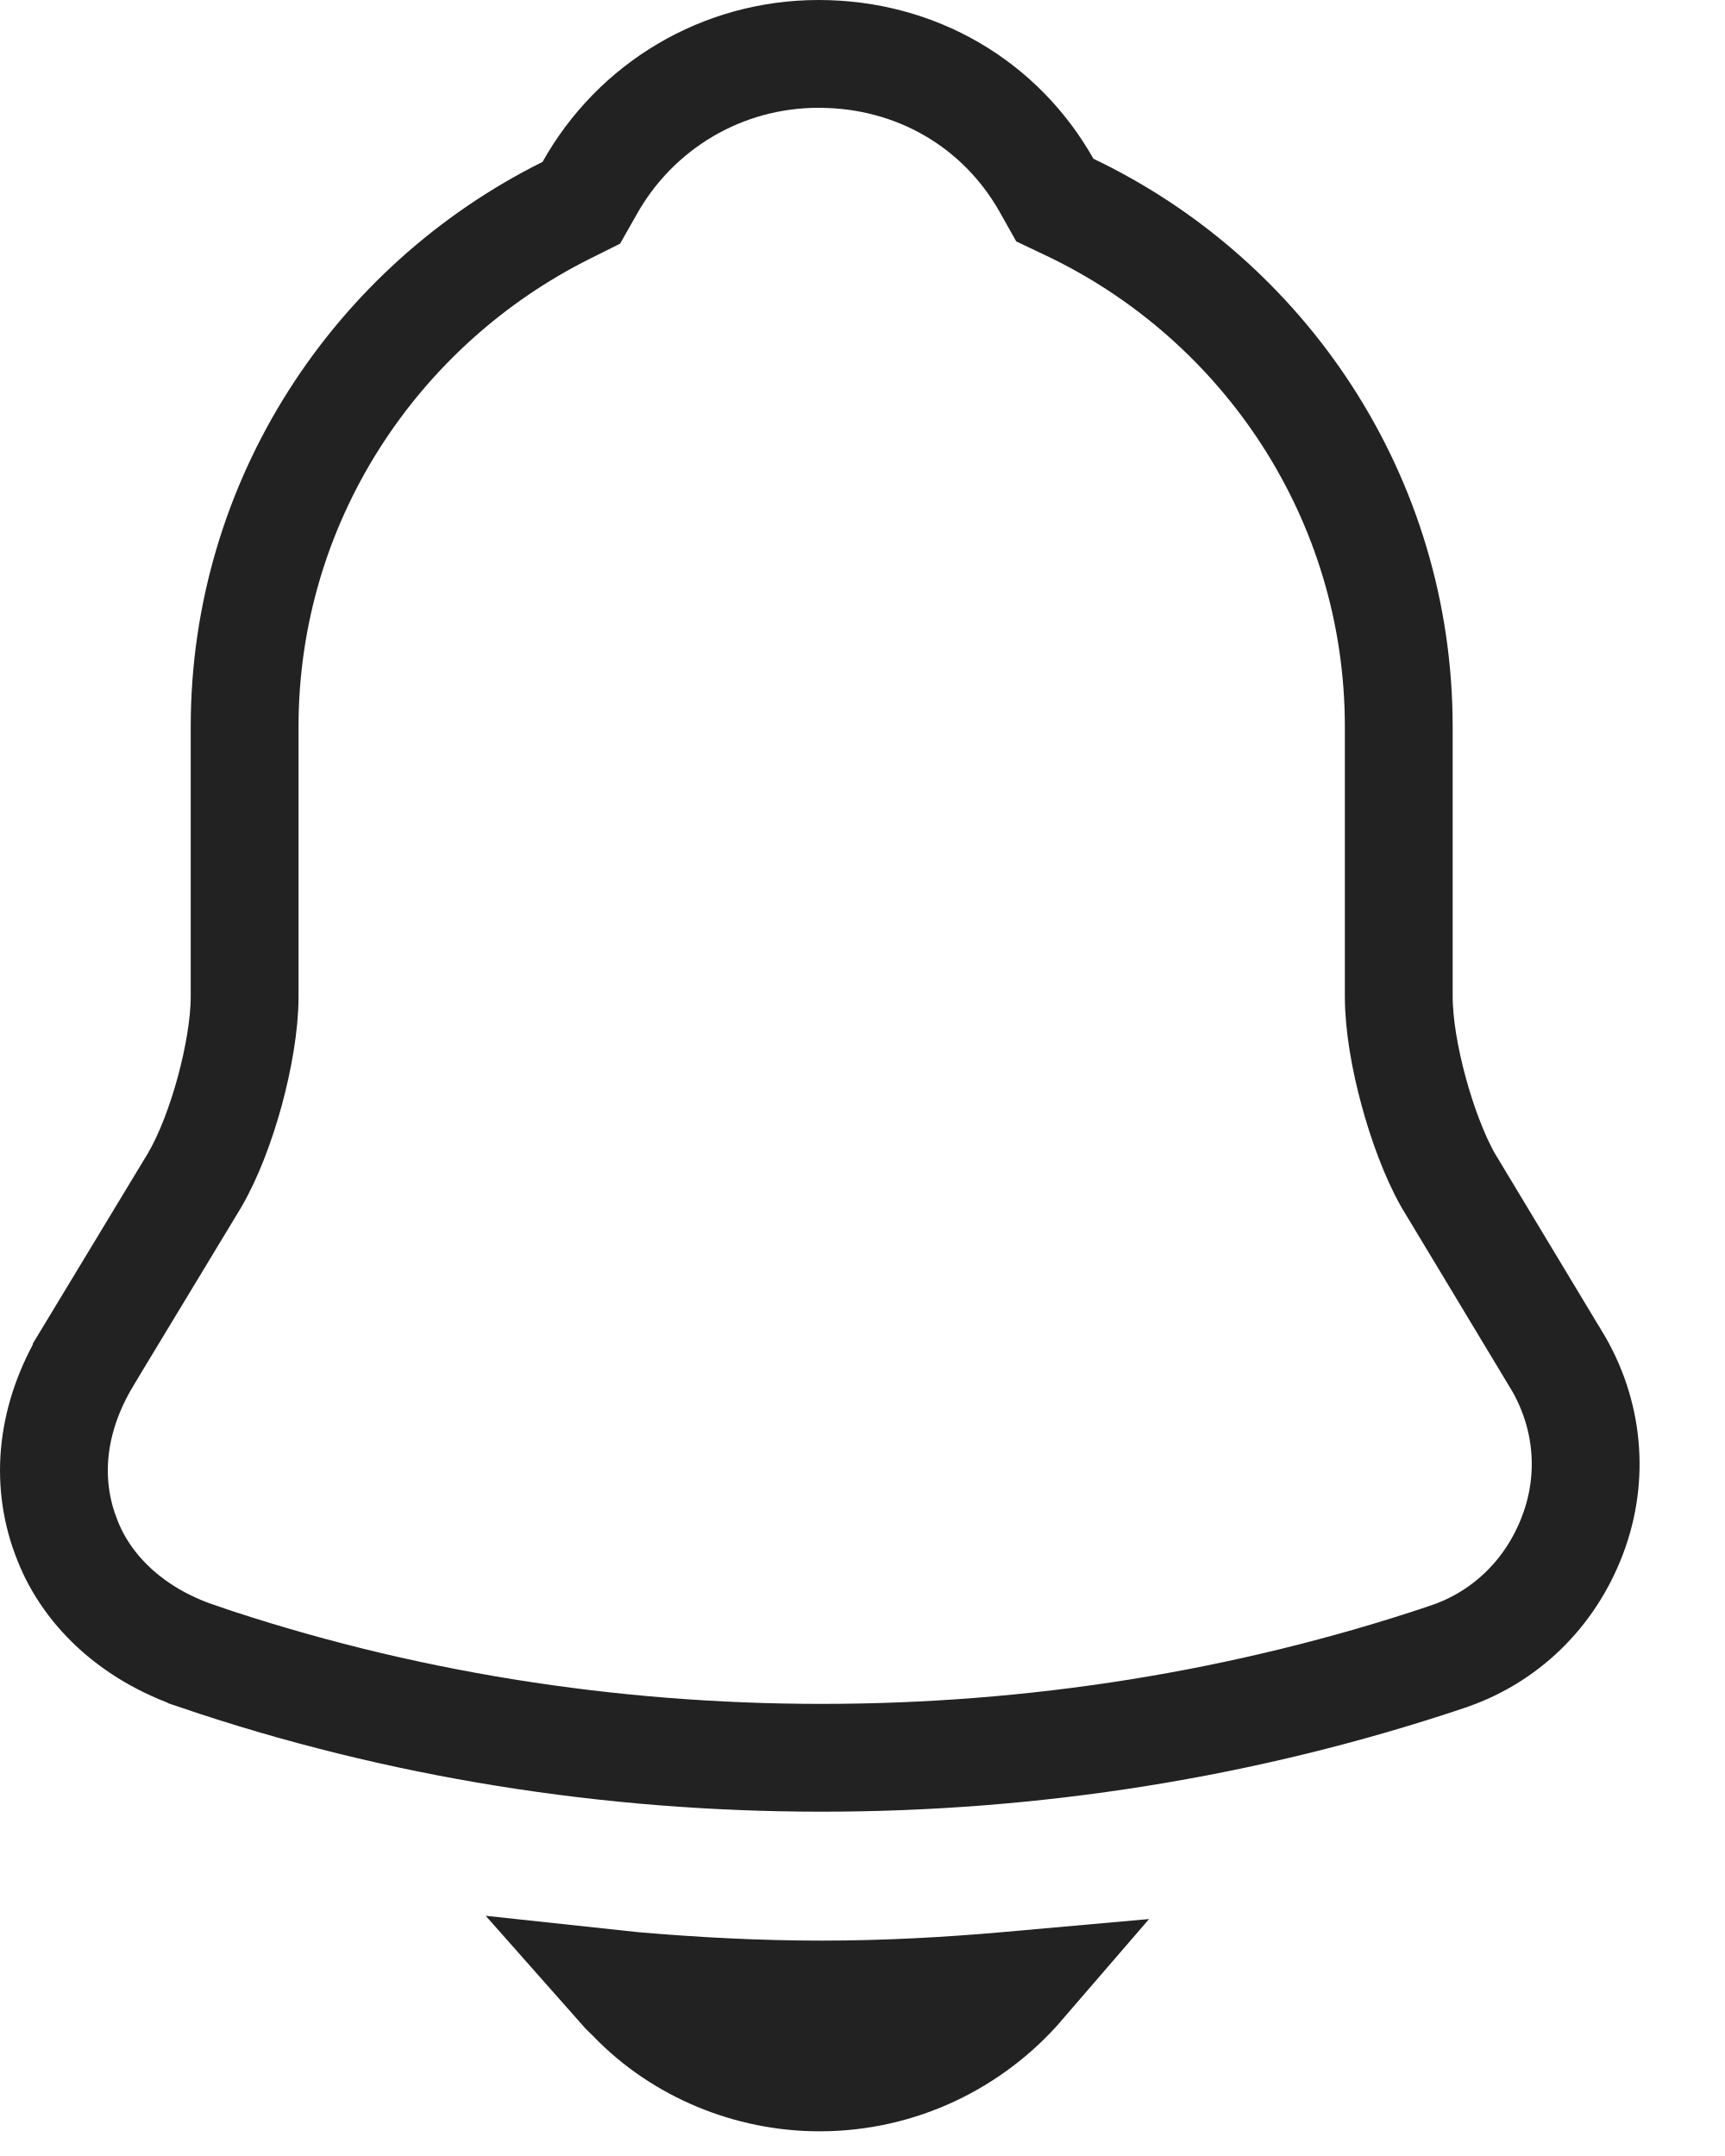
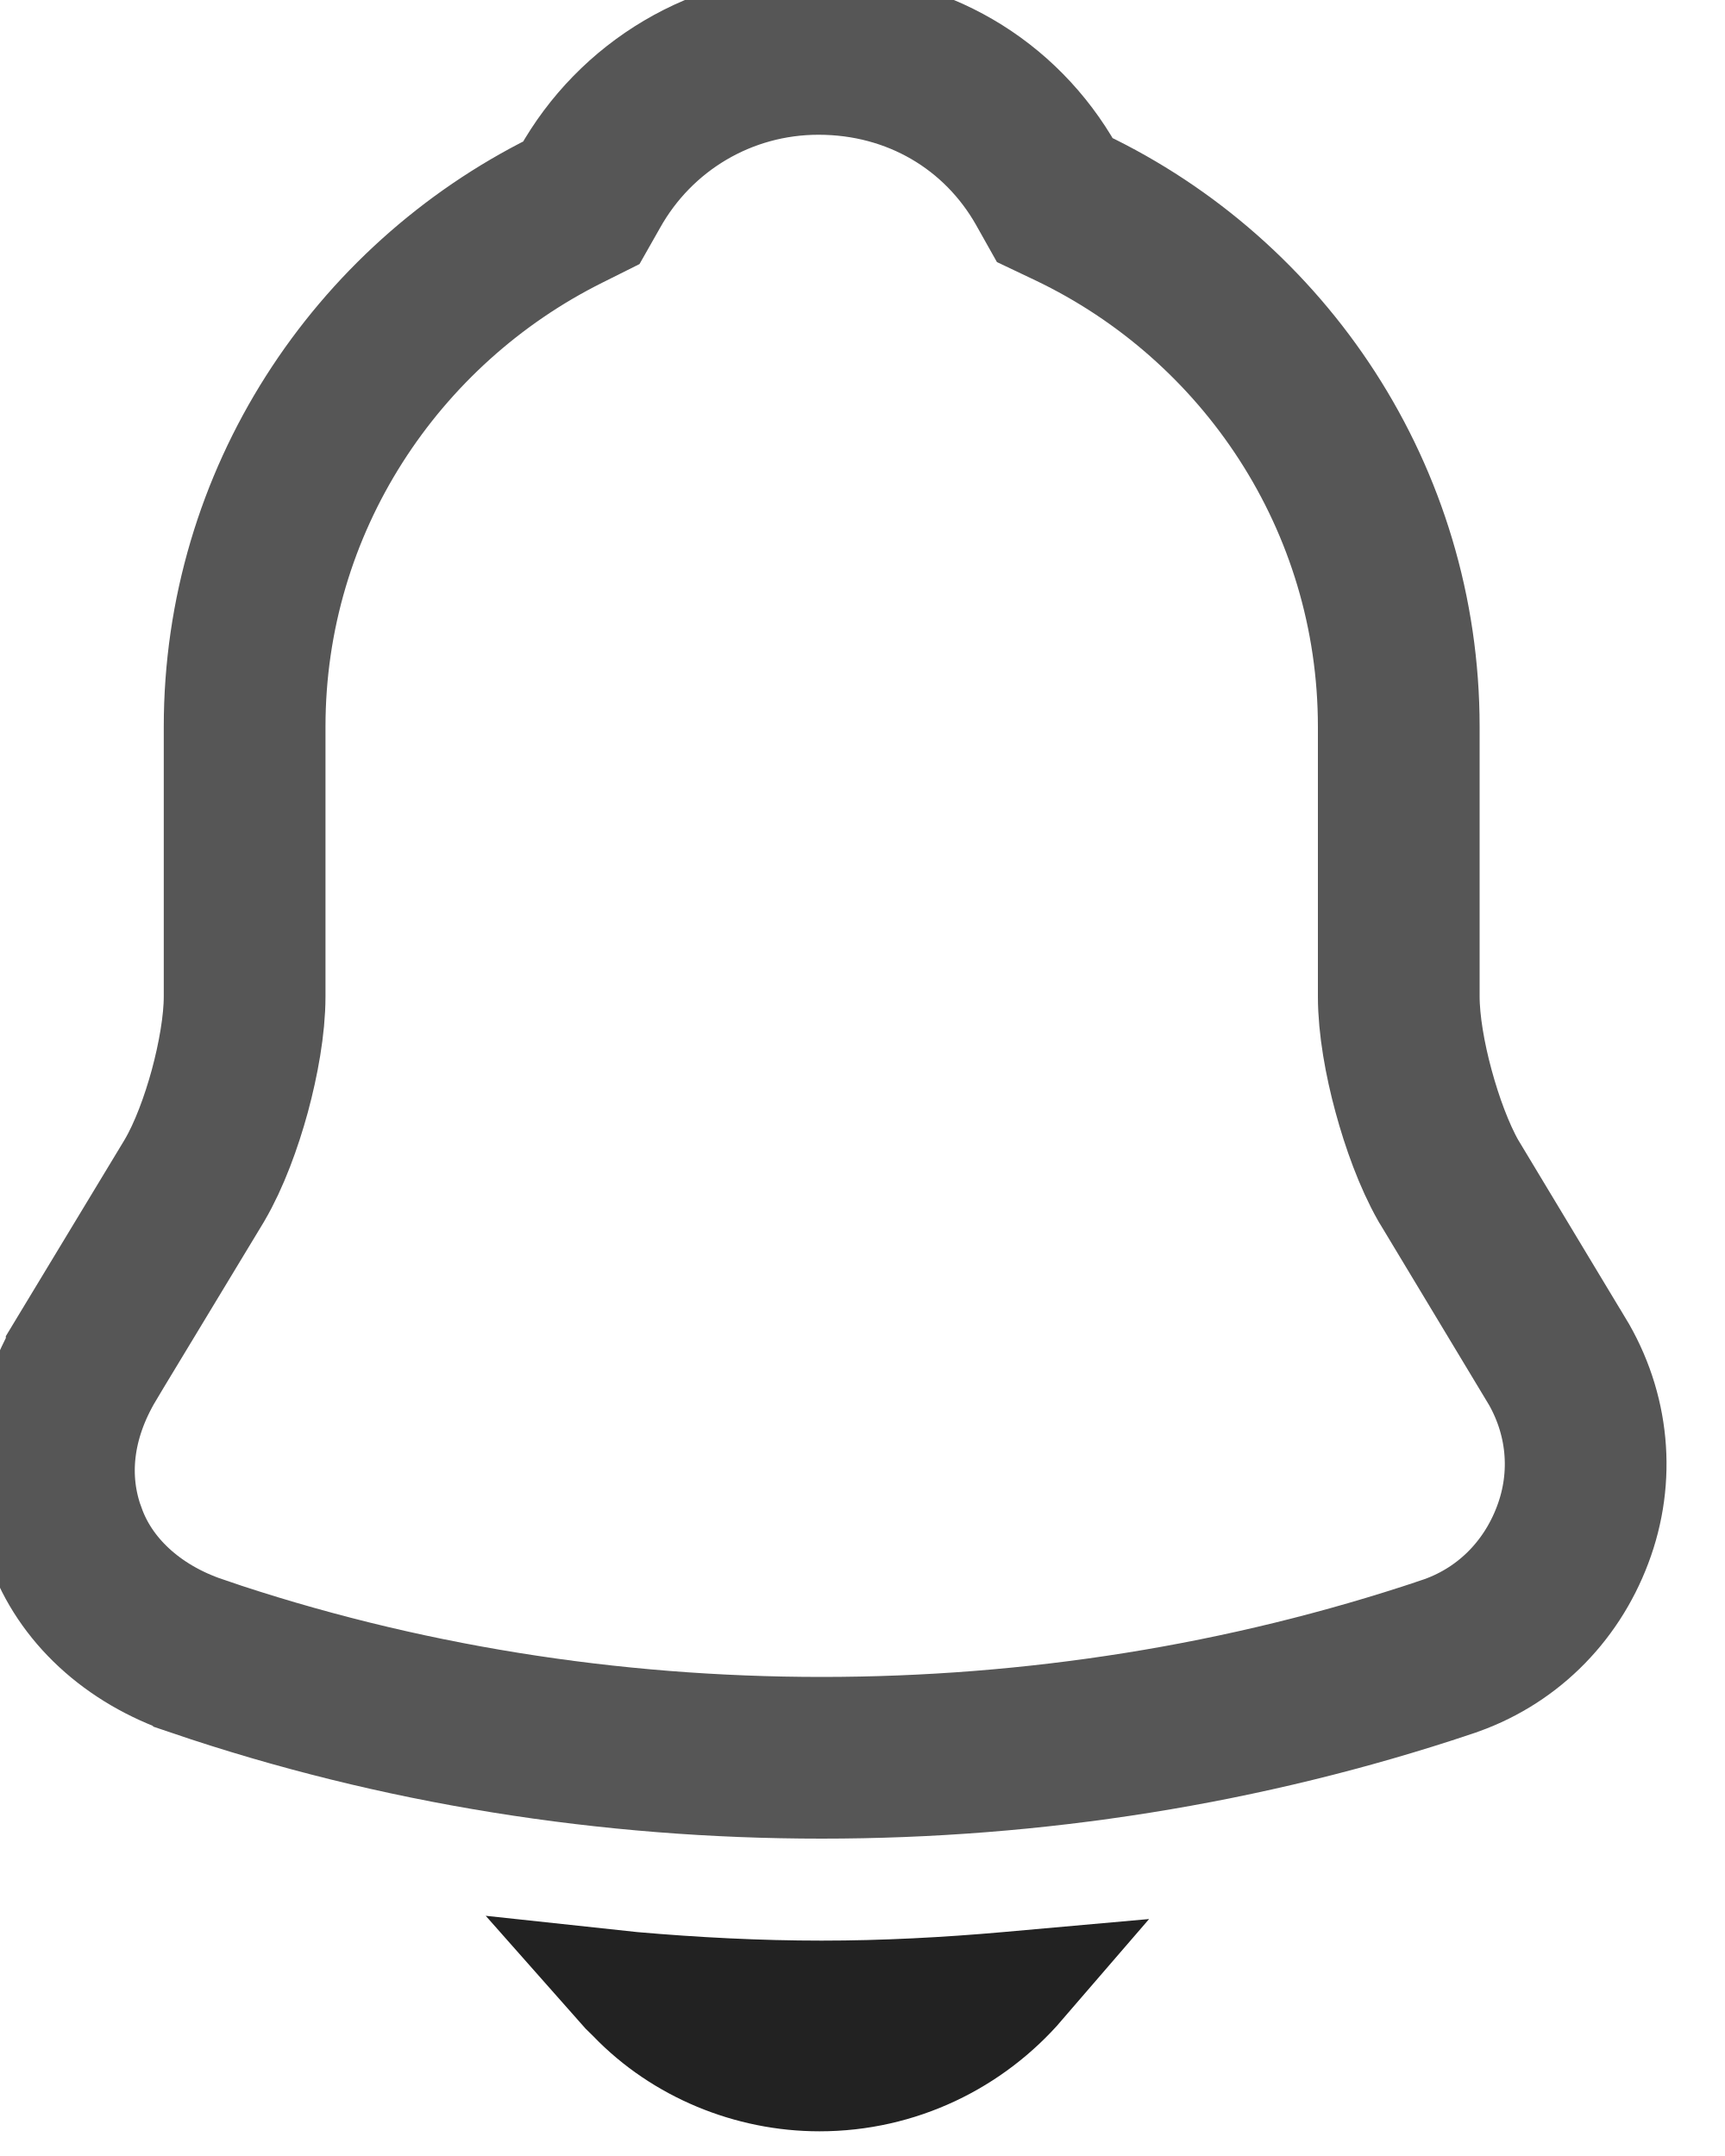
<svg xmlns="http://www.w3.org/2000/svg" width="16" height="20" viewBox="0 0 16 20" fill="none">
-   <path d="M14.429 12.605L14.431 12.607C14.736 13.109 14.79 13.7 14.587 14.237C14.382 14.782 13.96 15.193 13.416 15.372L13.416 15.372L13.414 15.373C11.549 15.998 9.586 16.306 7.621 16.306C5.657 16.306 3.695 15.998 1.831 15.364L1.83 15.363C1.222 15.158 0.787 14.743 0.609 14.245L0.609 14.245L0.607 14.241C0.418 13.726 0.477 13.152 0.804 12.605C0.804 12.604 0.804 12.604 0.804 12.604L1.801 10.955L1.801 10.955L1.805 10.948C1.94 10.718 2.053 10.409 2.132 10.12C2.21 9.83 2.269 9.508 2.269 9.243V6.742C2.269 4.648 3.488 2.829 5.254 1.95L5.392 1.881L5.468 1.747C5.895 0.983 6.698 0.5 7.592 0.5C8.5 0.5 9.282 0.967 9.707 1.719L9.784 1.856L9.927 1.924C11.728 2.784 12.974 4.62 12.974 6.742V9.243C12.974 9.508 13.032 9.83 13.111 10.12C13.19 10.412 13.302 10.72 13.434 10.953L13.434 10.953L13.441 10.964L14.429 12.605Z" stroke="#222222" />
+   <path d="M14.429 12.605L14.431 12.607C14.736 13.109 14.79 13.7 14.587 14.237C14.382 14.782 13.96 15.193 13.416 15.372L13.416 15.372L13.414 15.373C11.549 15.998 9.586 16.306 7.621 16.306C5.657 16.306 3.695 15.998 1.831 15.364L1.83 15.363C1.222 15.158 0.787 14.743 0.609 14.245L0.609 14.245L0.607 14.241C0.418 13.726 0.477 13.152 0.804 12.605C0.804 12.604 0.804 12.604 0.804 12.604L1.801 10.955L1.801 10.955L1.805 10.948C1.94 10.718 2.053 10.409 2.132 10.12C2.21 9.83 2.269 9.508 2.269 9.243V6.742C2.269 4.648 3.488 2.829 5.254 1.95L5.392 1.881L5.468 1.747C5.895 0.983 6.698 0.5 7.592 0.5C8.5 0.5 9.282 0.967 9.707 1.719L9.784 1.856L9.927 1.924C11.728 2.784 12.974 4.62 12.974 6.742V9.243C12.974 9.508 13.032 9.83 13.111 10.12C13.19 10.412 13.302 10.72 13.434 10.953L13.434 10.953L13.441 10.964L14.429 12.605Z" stroke="#565656" stroke-opacity="1" stroke-width="1.5" />
  <path d="M5.732 18.408C5.778 18.413 5.823 18.417 5.868 18.421C6.443 18.471 7.031 18.502 7.621 18.502C8.202 18.502 8.78 18.471 9.346 18.421L9.346 18.421L9.349 18.42C9.388 18.416 9.43 18.413 9.475 18.409C9.02 18.937 8.348 19.271 7.601 19.271C6.951 19.271 6.312 19.007 5.865 18.544L5.857 18.535L5.847 18.526C5.808 18.489 5.769 18.45 5.732 18.408Z" stroke="#222222" />
</svg>
